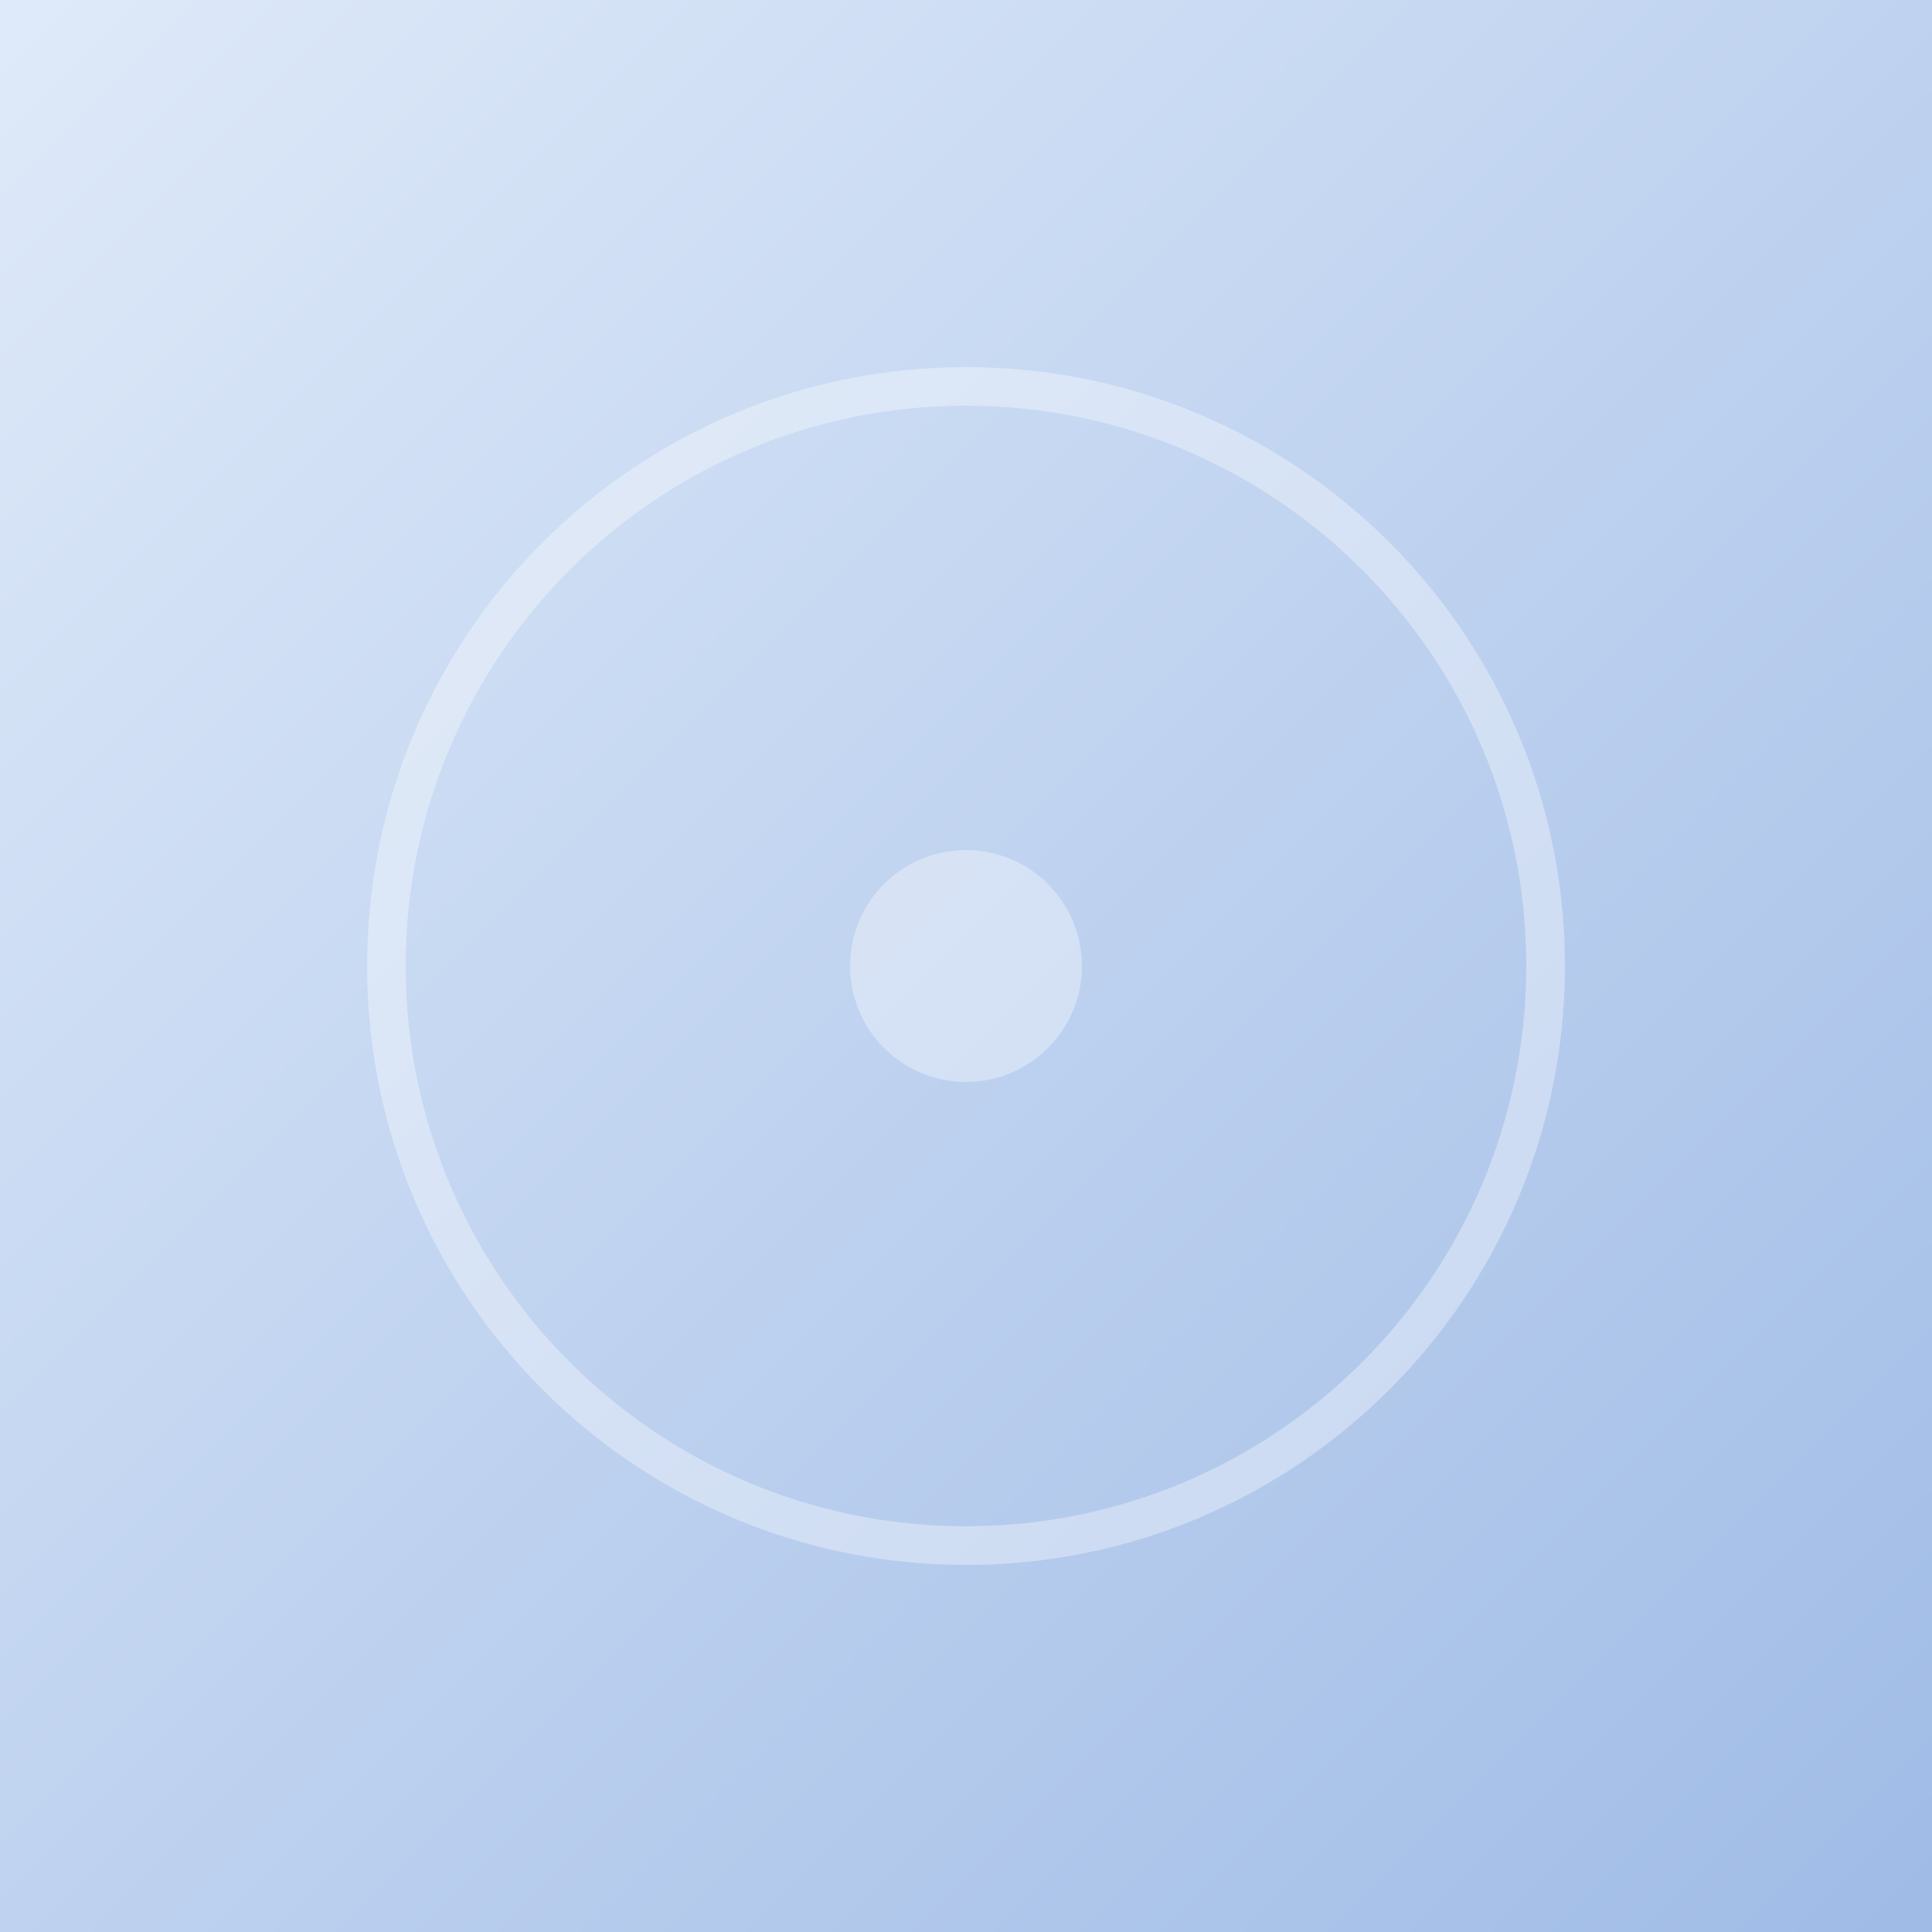
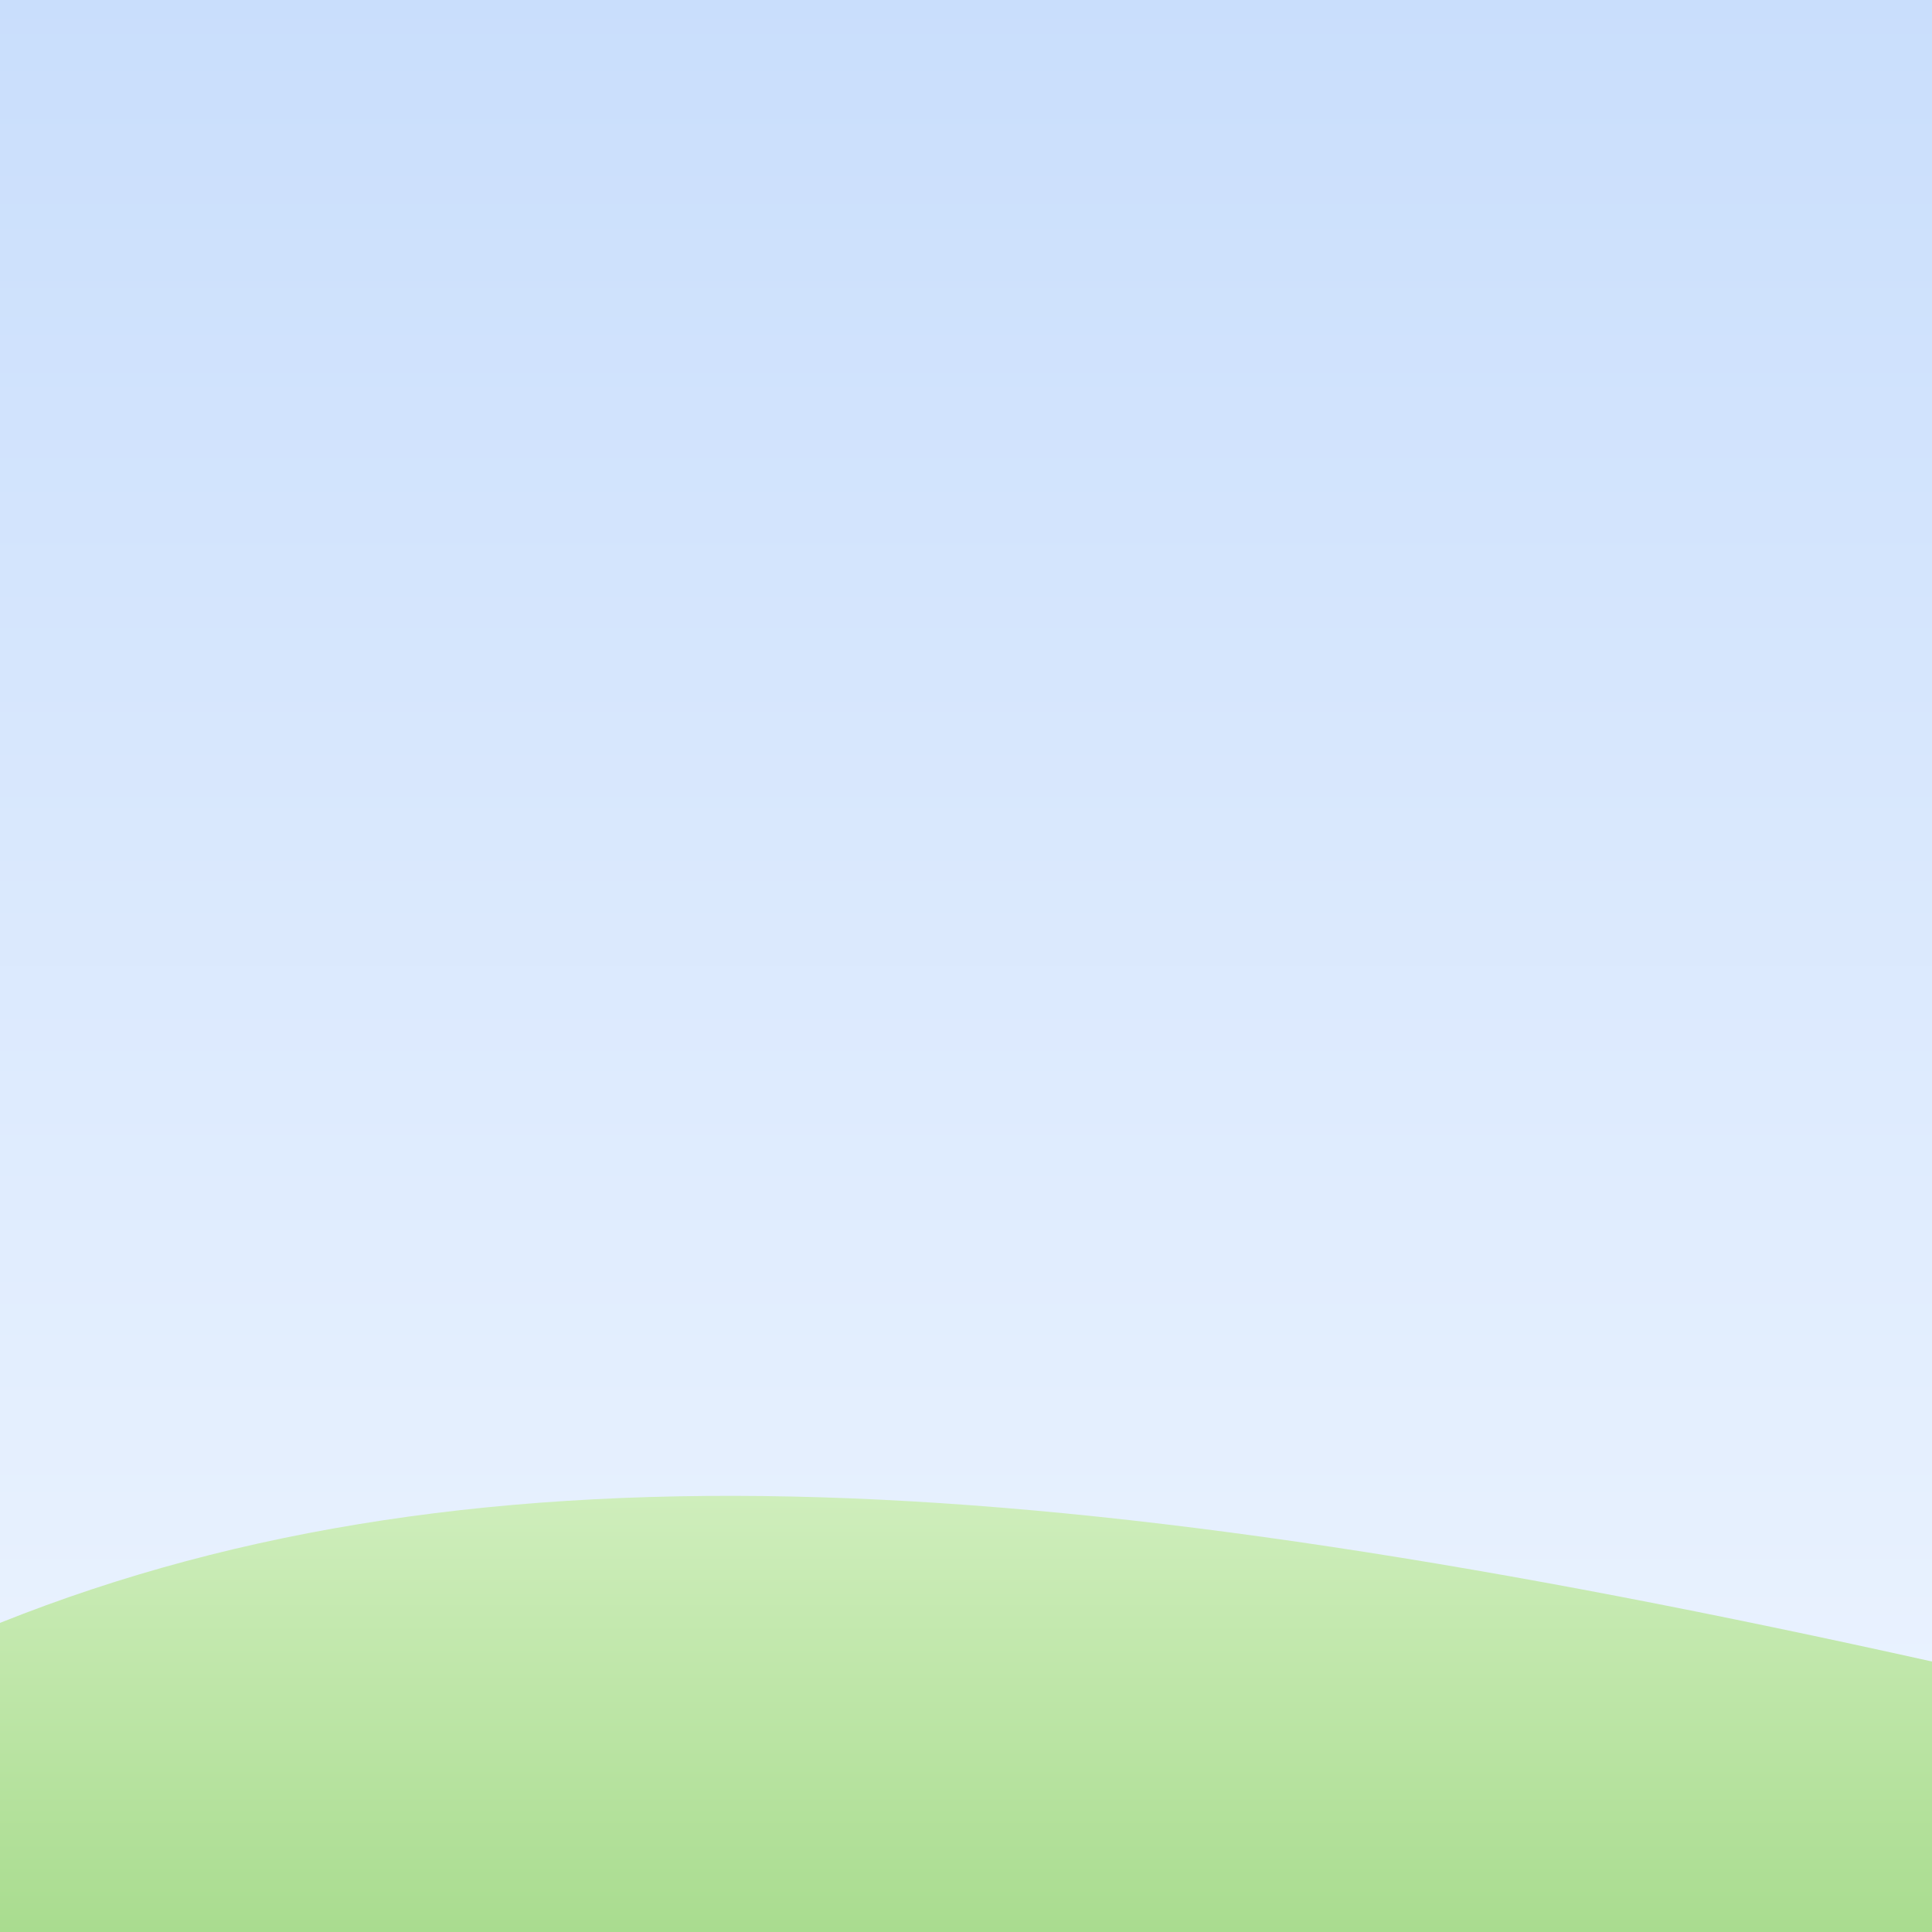
<svg xmlns="http://www.w3.org/2000/svg" viewBox="0 0 100 100" preserveAspectRatio="none">
  <defs>
-     <linearGradient id="surface" x1="0" y1="0" x2="1" y2="1">
-       <stop offset="0" stop-color="#dfeaf9" />
-       <stop offset="1" stop-color="#9fbbe6" />
+     <linearGradient id="sky" x1="0" y1="0" x2="0" y2="1">
+       <stop offset="0" stop-color="#c9defc" />
+       <stop offset="1" stop-color="#eef5ff" />
+     </linearGradient>
+     <linearGradient id="hill" x1="0" y1="0" x2="0" y2="1">
+       <stop offset="0" stop-color="#cfeebc" />
+       <stop offset="1" stop-color="#a9dc8f" />
    </linearGradient>
  </defs>
-   <rect width="100" height="100" fill="url(#surface)" />
-   <circle cx="50" cy="50" r="30" fill="none" stroke="#ffffff" stroke-opacity="0.35" stroke-width="2" />
-   <circle cx="50" cy="50" r="6" fill="#ffffff" fill-opacity="0.35" />
+   <rect width="100" height="100" fill="url(#sky)" />
+   <path d="M0 84 C 25 74, 55 76, 100 86 V100 H0 Z" fill="url(#hill)" />
</svg>
